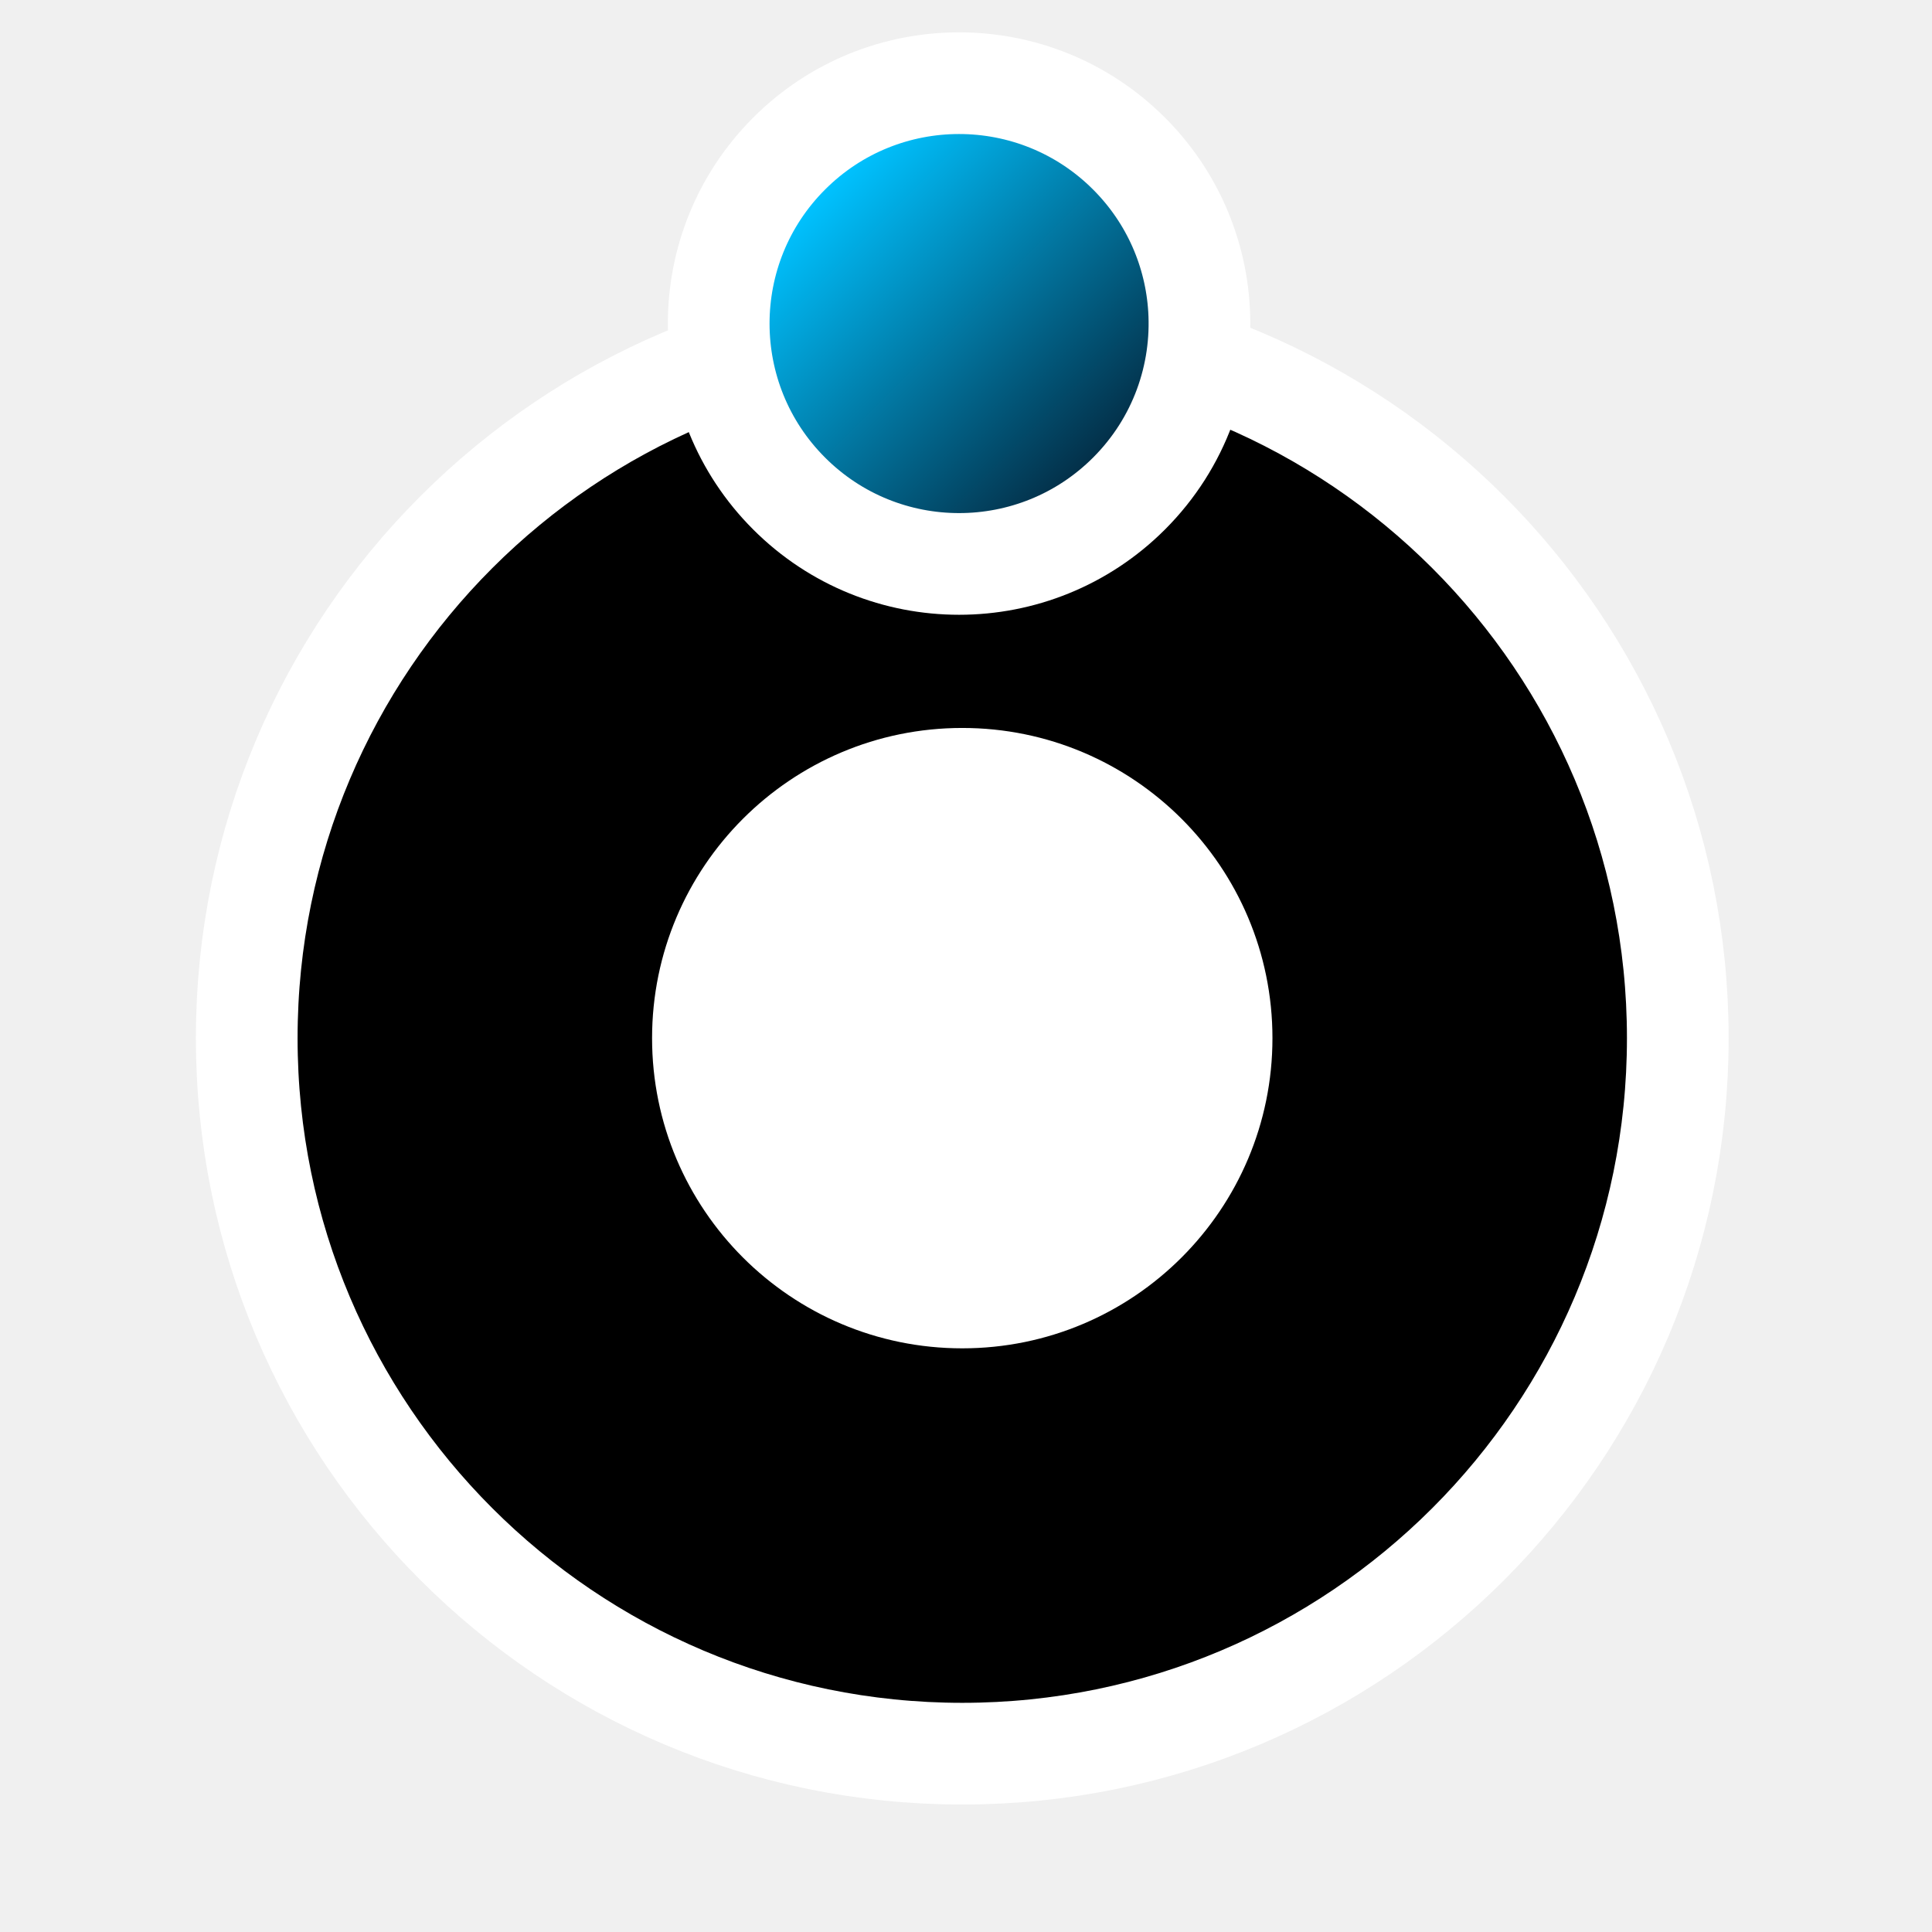
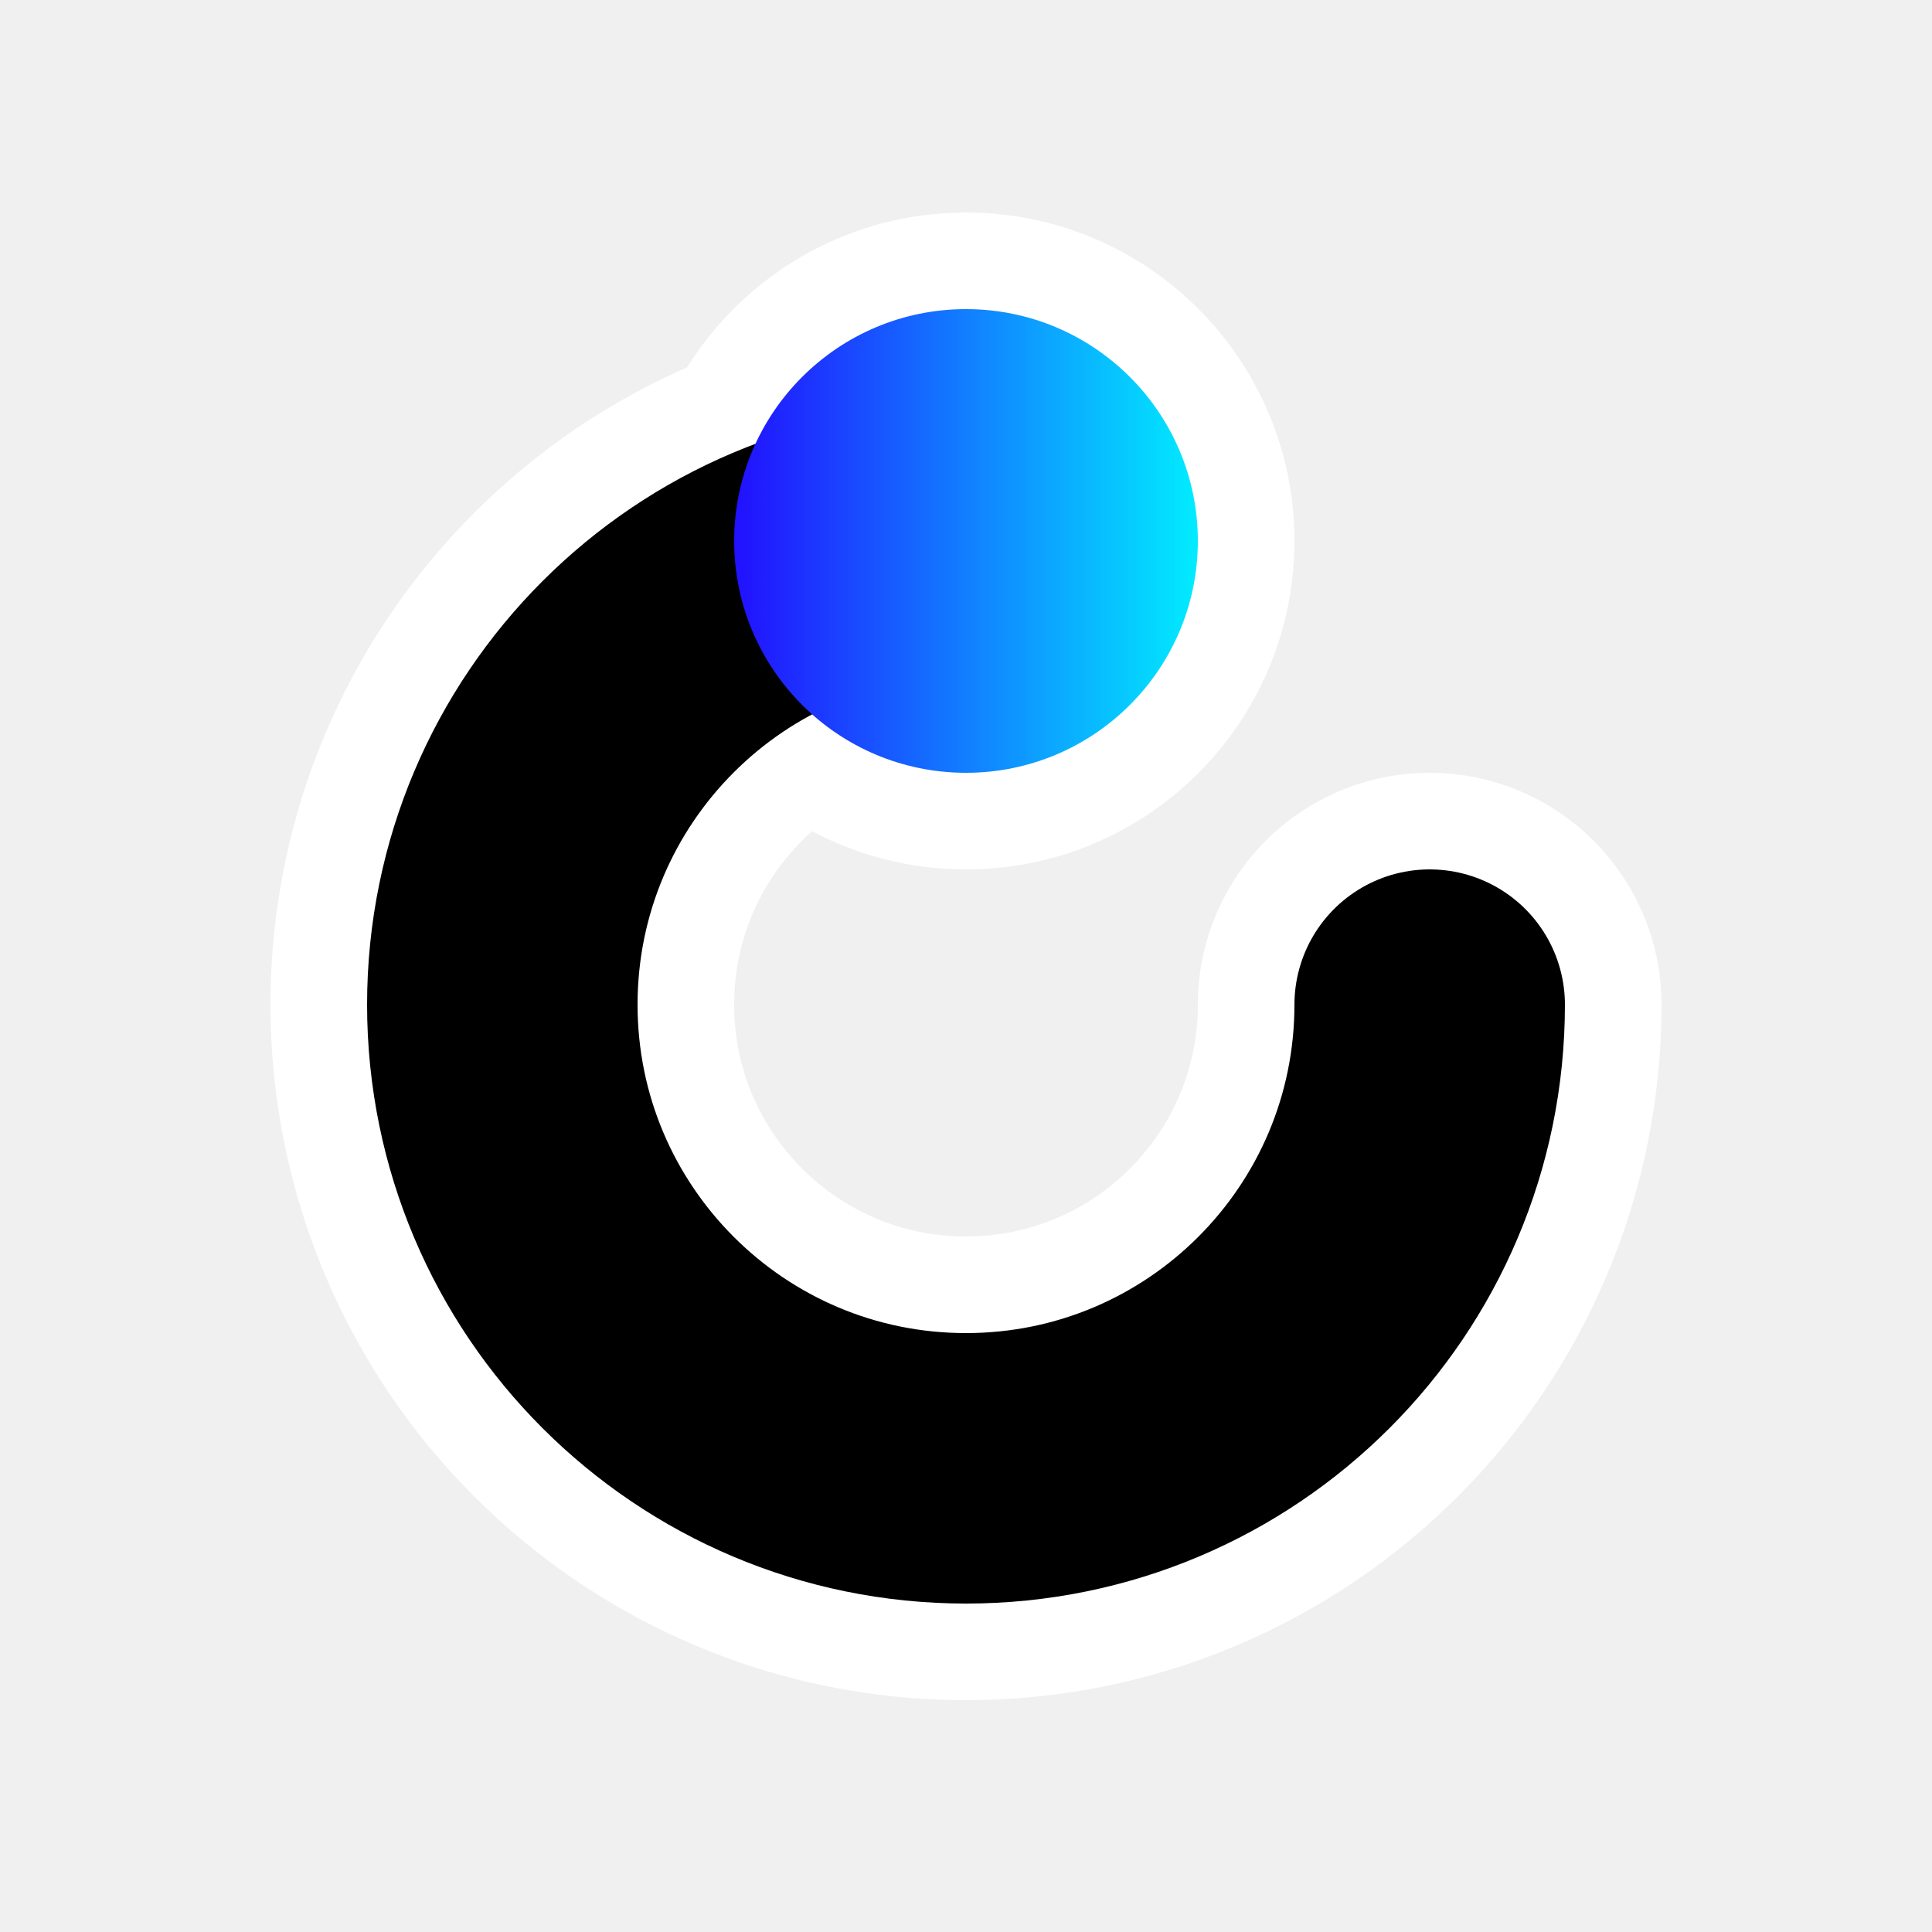
- <svg xmlns="http://www.w3.org/2000/svg" width="76" height="76" viewBox="0 0 76 76" fill="none">
-   <g clip-path="url(#clip0)">
-     <circle cx="37.853" cy="40.838" r="28.147" fill="black" stroke="white" stroke-width="4" />
-     <circle cx="37.853" cy="40.838" r="12.202" fill="white" />
-     <path d="M31.042 6.042C27.349 9.734 27.349 15.722 31.042 19.414C34.734 23.107 40.721 23.107 44.414 19.414C46.411 17.417 47.328 14.746 47.165 12.137C47.027 9.919 46.109 7.737 44.414 6.042C40.721 2.349 34.734 2.349 31.042 6.042Z" fill="url(#paint0_linear)" stroke="white" stroke-width="4" />
-   </g>
+ <svg xmlns="http://www.w3.org/2000/svg" viewBox="0 0 100 100" width="512" height="512" fill="none">
+   <path d="M74 52 A 24 24 0 1 1 50 28" stroke="white" stroke-width="24" stroke-linecap="round" />
+   <circle cx="50" cy="28" r="17" fill="white" />
+   <path d="M74 52 A 24 24 0 1 1 50 28" stroke="black" stroke-width="14" stroke-linecap="round" />
+   <circle cx="50" cy="28" r="12" fill="url(#atomicOrb)" />
  <defs>
-     <linearGradient id="paint0_linear" x1="43" y1="18" x2="32.456" y2="7.456" gradientUnits="userSpaceOnUse">
-       <stop stop-color="#033049" />
-       <stop offset="1" stop-color="#00C2FF" />
+     <linearGradient id="atomicOrb" x1="62" y1="28" x2="38" y2="28" gradientUnits="userSpaceOnUse">
+       <stop stop-color="#01ECFF" />
+       <stop offset="1" stop-color="#2210FF" />
    </linearGradient>
-     <clipPath id="clip0">
-       <rect width="76" height="76" fill="white" />
-     </clipPath>
  </defs>
</svg>
